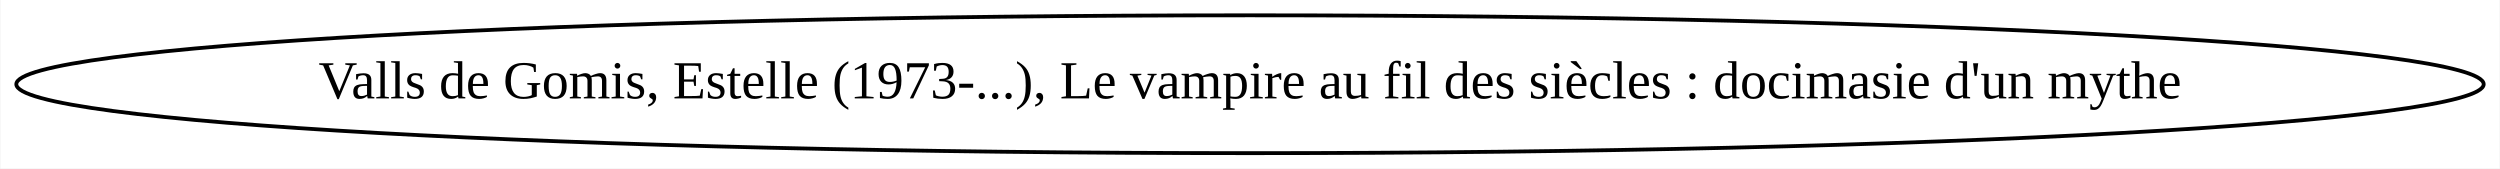
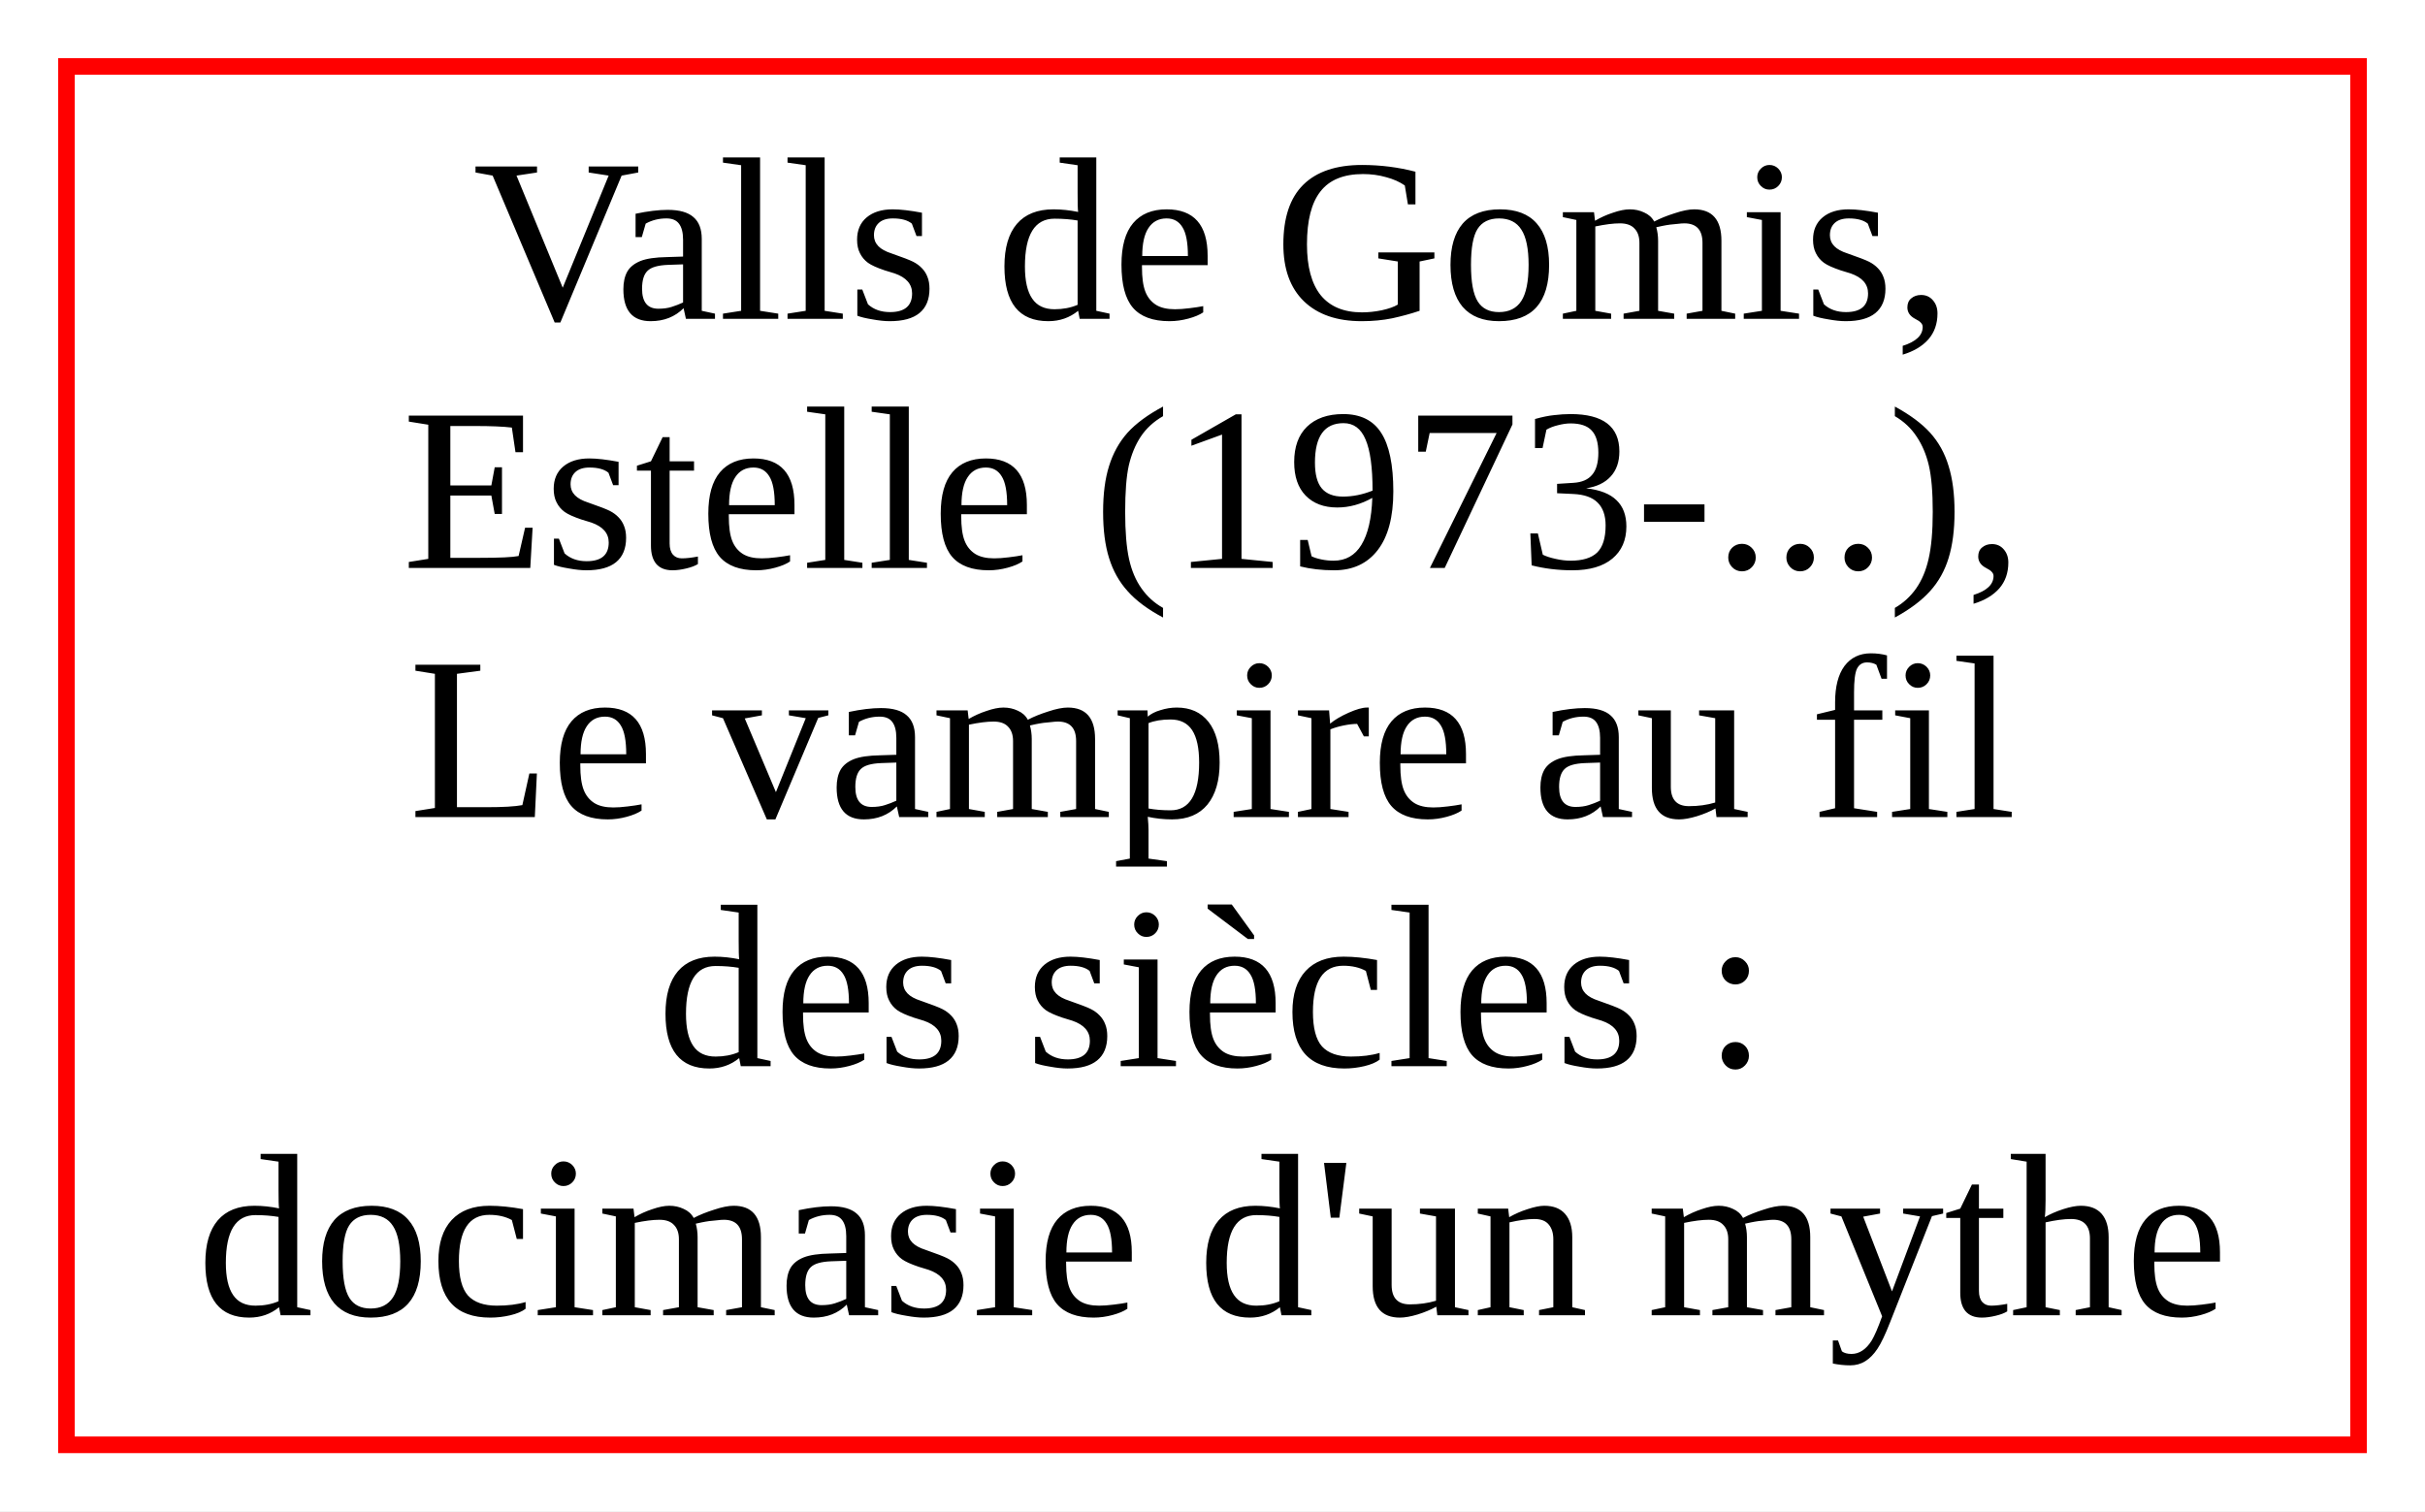
- <svg xmlns="http://www.w3.org/2000/svg" width="653pt" height="44pt" viewBox="0.00 0.00 652.74 44.00">
-   <g id="graph0" class="graph" transform="scale(1 1) rotate(0) translate(4 40)">
-     <polygon fill="white" stroke="none" points="-4,4 -4,-40 648.74,-40 648.74,4 -4,4" />
+ <svg xmlns="http://www.w3.org/2000/svg" width="146pt" height="91pt" viewBox="0.00 0.00 146.00 91.00">
+   <g id="graph0" class="graph" transform="scale(1 1) rotate(0) translate(4 87)">
+     <polygon fill="white" stroke="none" points="-4,4 -4,-87 142,-87 142,4 -4,4" />
    <g id="node1" class="node">
-       <ellipse fill="none" stroke="black" cx="322.37" cy="-18" rx="322.24" ry="18" />
-       <text text-anchor="middle" x="322.37" y="-14.3" font-family="Times New Roman,serif" font-size="14.00">Valls de Gomis, Estelle (1973-...), Le vampire au fil des siècles : docimasie d'un mythe</text>
+       <polygon fill="none" stroke="red" points="138,-83 0,-83 0,0 138,0 138,-83" />
+       <text text-anchor="middle" x="69" y="-67.8" font-family="Times New Roman,serif" font-size="14.00">Valls de Gomis,</text>
+       <text text-anchor="middle" x="69" y="-52.8" font-family="Times New Roman,serif" font-size="14.00">Estelle (1973-...),</text>
+       <text text-anchor="middle" x="69" y="-37.8" font-family="Times New Roman,serif" font-size="14.00">Le vampire au fil</text>
+       <text text-anchor="middle" x="69" y="-22.8" font-family="Times New Roman,serif" font-size="14.00">des siècles :</text>
+       <text text-anchor="middle" x="69" y="-7.8" font-family="Times New Roman,serif" font-size="14.00">docimasie d'un mythe</text>
    </g>
  </g>
</svg>
